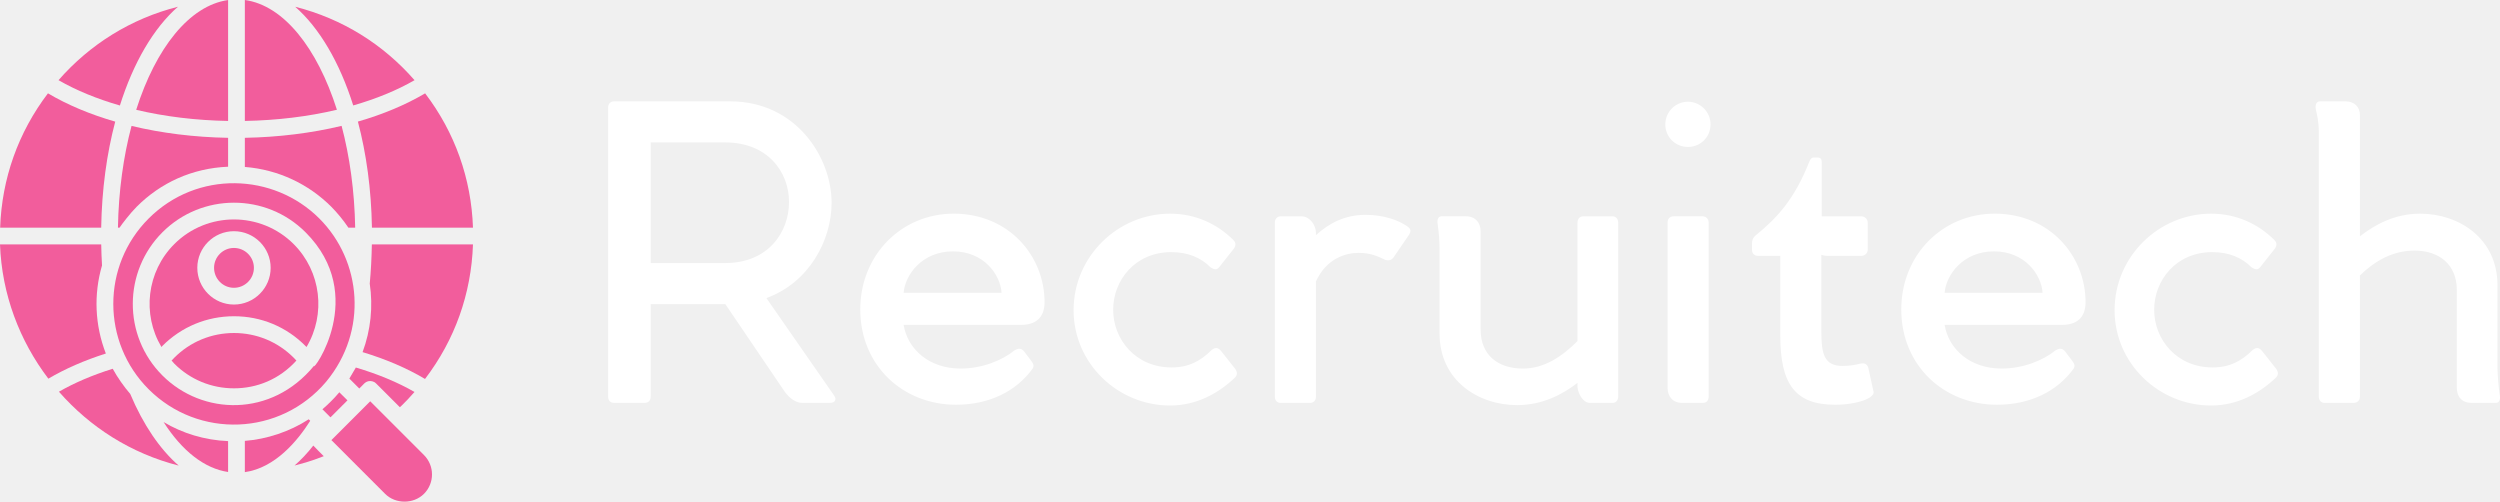
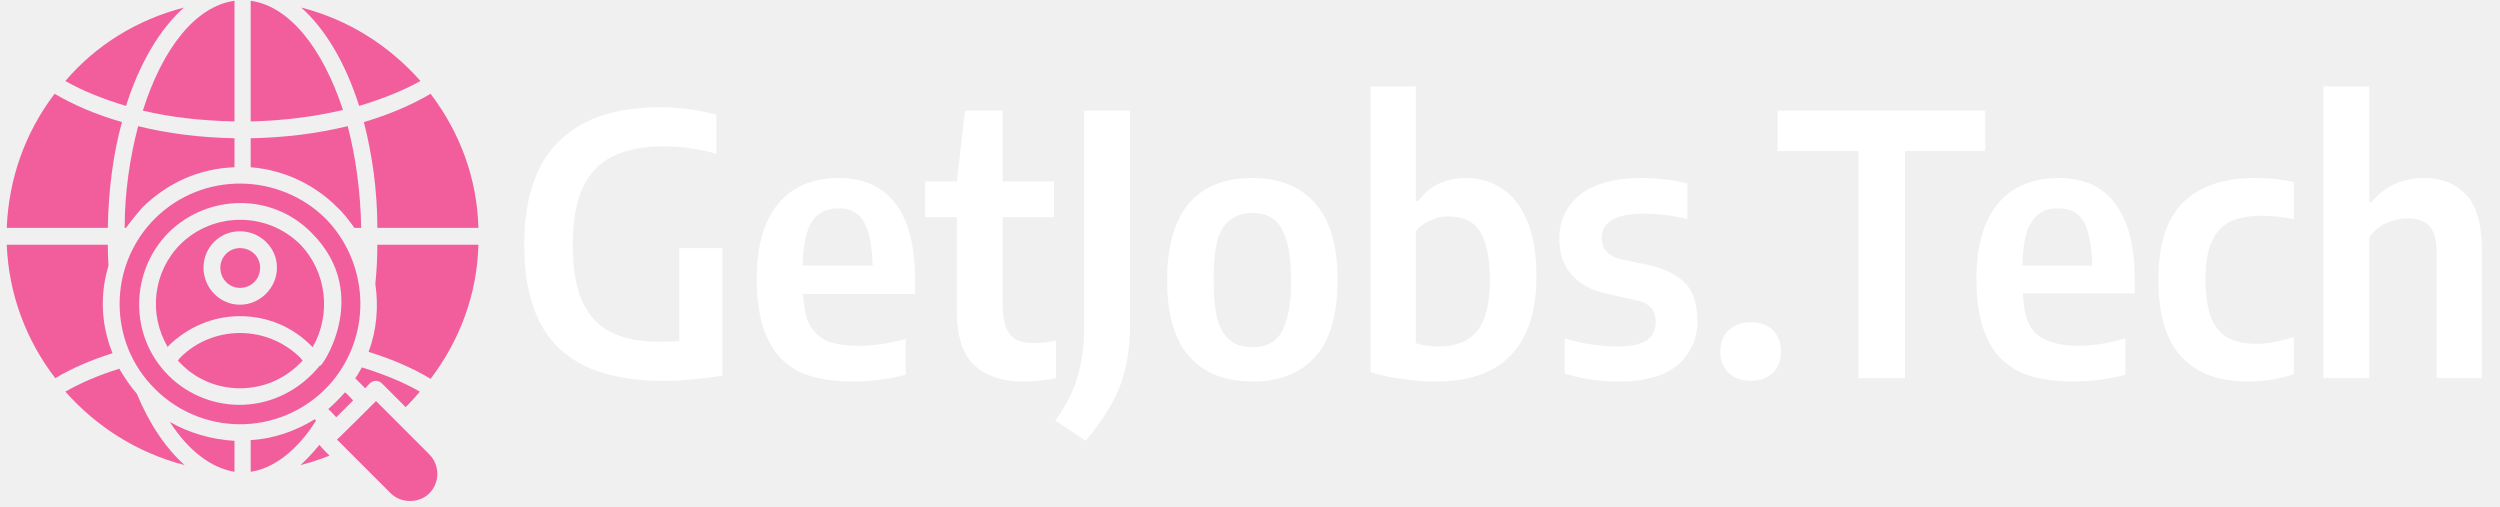
- <svg xmlns="http://www.w3.org/2000/svg" width="429" height="86.08" viewBox="0 0 370 74.242" class="looka-1j8o68f">
-   <defs id="SvgjsDefs1824" />
-   <g id="SvgjsG1825" featurekey="odWo6G-0" transform="matrix(1.160025,0,0,1.160025,-4.440863,-2.320051)" fill="#f25d9c">
-     <g>
-       <path d="M18.874,31.045h0.205c0.315-0.471,1.351-1.832,2.2-2.681   c3.028-3.028,7.025-4.9,11.65-5.095v-3.686   c-4.318-0.075-8.492-0.598-12.32-1.519   C19.574,21.968,18.956,26.372,18.874,31.045z">
-       </path>
-       <path d="M32.929,17.432V2.005c-4.934,0.702-9.221,6.12-11.725,14.004   C24.837,16.875,28.811,17.358,32.929,17.432z">
-       </path>
-       <path d="M18.529,17.518c-3.2-0.923-6.103-2.14-8.584-3.611   c-3.792,4.988-5.884,10.87-6.099,17.139h12.892   C16.819,26.162,17.452,21.585,18.529,17.518z">
-       </path>
-       <path d="M46.08,28.364c0.736,0.736,1.56,1.731,2.194,2.681h0.869   c-0.082-4.676-0.699-9.083-1.734-12.987c-3.831,0.921-8.014,1.445-12.343,1.524   v3.718C39.339,23.632,43.217,25.501,46.08,28.364z">
-       </path>
-       <path d="M20.441,52.257c-0.75-0.865-1.653-2.13-2.232-3.21   c-2.567,0.802-4.867,1.784-6.864,2.928c3.956,4.518,9.186,7.875,15.281,9.428   C24.233,59.315,22.111,56.214,20.441,52.257z">
-       </path>
-       <path d="M26.53,2.859c-5.98,1.517-11.224,4.779-15.236,9.369   c2.27,1.312,4.923,2.392,7.829,3.232C20.852,9.977,23.424,5.584,26.53,2.859z">
-       </path>
-       <path d="M48.4,50.301l1.266,1.266c0.492-0.425,0.723-0.951,1.389-0.954   c0.114,0.023,0.438-0.006,0.758,0.313l3.033,3.032   c0.098-0.093,0.197-0.184,0.293-0.278c0.43-0.421,0.96-0.97,1.572-1.671   c-2.147-1.238-4.706-2.294-7.483-3.119   C49.15,49.038,48.442,50.235,48.4,50.301z">
-       </path>
-       <path d="M64.172,33.183H51.268c-0.029,1.651-0.107,3.323-0.267,4.998   c0.434,2.929,0.132,5.941-0.914,8.744c2.992,0.905,5.661,2.053,7.965,3.424   C61.859,45.367,63.957,39.477,64.172,33.183z">
-       </path>
-       <path d="M51.28,31.045h12.892c-0.215-6.272-2.31-12.155-6.107-17.136   c-2.476,1.467-5.377,2.681-8.576,3.604   C50.566,21.581,51.199,26.16,51.28,31.045z">
-       </path>
-       <path d="M48.894,15.453c2.906-0.838,5.557-1.915,7.822-3.223   c-3.981-4.563-9.202-7.84-15.227-9.368C44.594,5.585,47.164,9.976,48.894,15.453   z">
-       </path>
-       <path d="M35.066,2v15.431c4.127-0.078,8.108-0.562,11.745-1.428   C44.301,8.107,40.007,2.683,35.066,2z">
-       </path>
-       <path d="M16.843,35.864c-0.055-0.906-0.085-1.799-0.101-2.681H3.828   c0.23,6.371,2.498,12.302,6.168,17.129c2.137-1.259,4.594-2.334,7.335-3.208   C15.933,43.491,15.763,39.587,16.843,35.864z">
-       </path>
-       <path d="M43.213,55.494c-2.447,1.592-5.363,2.541-8.147,2.755v3.99   c3.884-0.551,6.744-4.021,8.34-6.552C43.339,55.62,43.275,55.555,43.213,55.494   z">
-       </path>
-       <path d="M51.06,53.197c-0.107,0.107-5.059,5.063-4.952,4.956l6.855,6.855   c1.322,1.322,3.629,1.323,4.954,0c1.369-1.369,1.369-3.584,0-4.953L51.06,53.197z">
-       </path>
-       <path d="M47.12,52.049c-0.671,0.804-1.513,1.624-2.158,2.167   c0.051,0.051,0.771,0.772,1.028,1.03l2.166-2.166   C47.83,52.756,47.454,52.381,47.12,52.049z">
-       </path>
-       <path d="M45.445,50.695c5.366-6.483,4.525-15.417-0.873-20.815   c-5.842-5.841-15.612-6.168-21.781,0c-6.03,6.03-5.99,15.791,0,21.781   C29.134,58.004,39.586,57.634,45.445,50.695z M24.55,49.906   c-5.092-5.099-4.989-13.282,0-18.271c5.024-5.023,13.215-5.042,18.259,0   c8.079,8.08,0.824,17.968,1.087,17.031   C38.46,55.297,29.641,54.999,24.55,49.906z">
-       </path>
-       <path d="M43.8,58.849c-0.761,0.973-1.563,1.819-2.395,2.548   c2.32-0.585,3.202-1.021,3.73-1.194C44.796,59.86,44.023,59.106,43.8,58.849   z">
-       </path>
-       <path d="M42.934,46.272c2.488-4.177,1.879-9.609-1.637-13.126   c-4.192-4.19-11.031-4.205-15.236,0c-3.518,3.518-4.125,8.953-1.637,13.126   c0.045-0.046,0.081-0.099,0.127-0.144c2.431-2.437,5.673-3.78,9.129-3.78   C37.083,42.348,40.373,43.638,42.934,46.272z M29.001,36.169   c0-2.576,2.096-4.671,4.672-4.671c2.584,0,4.685,2.096,4.685,4.671   c0,2.584-2.102,4.686-4.685,4.686C31.096,40.855,29.001,38.753,29.001,36.169z">
-       </path>
-       <path d="M33.673,33.635c-1.397,0-2.535,1.137-2.535,2.534   c0,1.406,1.137,2.549,2.535,2.549c1.405,0,2.548-1.143,2.548-2.549   C36.221,34.771,35.078,33.635,33.673,33.635z">
-       </path>
-       <path d="M24.698,55.847c2.366,3.705,5.23,5.929,8.23,6.373v-3.941   C29.938,58.158,27.098,57.281,24.698,55.847z">
-       </path>
-       <path d="M33.68,44.486c-2.884,0-5.589,1.121-7.617,3.154   c-0.119,0.118-0.233,0.239-0.345,0.362c0.117,0.13,0.22,0.268,0.345,0.393   c2.03,2.031,4.735,3.15,7.616,3.15c2.908,0,5.78-1.128,7.965-3.543   c-0.111-0.123-0.226-0.243-0.344-0.361   C39.268,45.606,36.563,44.486,33.68,44.486z">
-       </path>
+ <svg xmlns="http://www.w3.org/2000/svg" version="1.2" viewBox="0 0 371 75" width="429" height="87">
+   <style>
+ 		.s0 { fill: #f25d9c } 
+ 		.s1 { fill: #ffffff } 
+ 	</style>
+   <g id="SvgjsG1825">
+     <g id="Layer">
+       <path id="Layer" class="s0" d="m18.5 33.7h0.2c0.4-0.6 1.6-2.1 2.5-3.1 3.6-3.5 8.2-5.7 13.6-5.9v-4.3c-5.1-0.1-9.9-0.7-14.3-1.8-1.2 4.6-2 9.7-2 15.1z" />
+       <path id="Layer" class="s0" d="m34.8 17.9v-17.9c-5.8 0.8-10.7 7.1-13.6 16.3 4.2 1 8.8 1.5 13.6 1.6z" />
+       <path id="Layer" class="s0" d="m18.1 18c-3.8-1.1-7.1-2.5-10-4.2-4.4 5.8-6.8 12.6-7.1 19.9h15c0.1-5.7 0.8-11 2.1-15.7z" />
+       <path id="Layer" class="s0" d="m50 30.6c0.9 0.8 1.8 2 2.6 3.1h1c-0.1-5.4-0.8-10.5-2-15.1-4.5 1.1-9.3 1.7-14.4 1.8v4.3c5 0.4 9.5 2.6 12.8 5.9z" />
+       <path id="Layer" class="s0" d="m20.3 58.3c-0.9-1-1.9-2.5-2.6-3.7q-4.5 1.4-8 3.4c4.6 5.2 10.7 9.1 17.7 10.9-2.7-2.4-5.2-6-7.1-10.6z" />
+       <path id="Layer" class="s0" d="m27.3 1c-6.9 1.8-13 5.5-17.6 10.9 2.6 1.5 5.7 2.7 9 3.7 2-6.3 5-11.4 8.6-14.6z" />
+       <path id="Layer" class="s0" d="m52.7 56l1.5 1.5c0.5-0.5 0.8-1.1 1.6-1.1 0.1 0 0.5 0 0.9 0.4l3.5 3.5q0.2-0.2 0.3-0.3 0.8-0.8 1.8-2c-2.4-1.4-5.4-2.6-8.6-3.6-0.1 0.2-0.9 1.6-1 1.6z" />
+       <path id="Layer" class="s0" d="m71 36.2h-15q0 2.9-0.3 5.8c0.5 3.4 0.2 6.9-1 10.1q5.2 1.6 9.2 4c4.4-5.8 6.9-12.6 7.1-19.9z" />
+       <path id="Layer" class="s0" d="m56 33.7h15c-0.2-7.3-2.7-14.1-7.1-19.9-2.9 1.7-6.2 3.1-9.9 4.2 1.2 4.7 2 10 2 15.7z" />
+       <path id="Layer" class="s0" d="m53.3 15.6c3.3-1 6.4-2.2 9.1-3.7-4.7-5.3-10.7-9.1-17.7-10.9 3.6 3.2 6.6 8.3 8.6 14.6z" />
+       <path id="Layer" class="s0" d="m37.2 0v17.9c4.8-0.1 9.4-0.7 13.7-1.7-3-9.1-7.9-15.4-13.7-16.2z" />
+       <path id="Layer" class="s0" d="m16.1 39.3q-0.1-1.6-0.1-3.1h-15c0.3 7.4 2.9 14.2 7.2 19.8q3.7-2.2 8.5-3.7c-1.7-4.2-1.9-8.7-0.6-13z" />
+       <path id="Layer" class="s0" d="m46.7 62.1c-2.9 1.8-6.2 2.9-9.5 3.1v4.7c4.5-0.7 7.9-4.7 9.7-7.6q-0.1-0.1-0.2-0.2z" />
+       <path id="Layer" class="s0" d="m55.8 59.4c-0.1 0.1-5.9 5.9-5.8 5.7l8 8c1.5 1.5 4.2 1.5 5.7 0 1.6-1.6 1.6-4.2 0-5.8z" />
+       <path id="Layer" class="s0" d="m51.2 58.1c-0.8 0.9-1.7 1.8-2.5 2.5 0.1 0 0.9 0.9 1.2 1.2l2.5-2.5c-0.4-0.4-0.8-0.9-1.2-1.2z" />
+       <path id="Layer" class="s0" d="m49.3 56.5c6.2-7.5 5.2-17.9-1-24.2-6.8-6.7-18.1-7.1-25.3 0-7 7-7 18.4 0 25.3 7.4 7.4 19.5 6.9 26.3-1.1zm-24.3-0.9c-5.9-5.9-5.7-15.4 0-21.2 5.9-5.8 15.4-5.9 21.2 0 9.4 9.3 1 20.8 1.3 19.7-6.3 7.7-16.6 7.4-22.5 1.5z" />
+       <path id="Layer" class="s0" d="m47.4 65.9q-1.4 1.7-2.8 3c2.7-0.7 3.7-1.2 4.3-1.4-0.4-0.4-1.3-1.3-1.5-1.6z" />
+       <path id="Layer" class="s0" d="m46.4 51.4c2.8-4.9 2.1-11.2-1.9-15.3-4.9-4.8-12.8-4.8-17.7 0-4.1 4.1-4.8 10.4-1.9 15.3q0.1-0.1 0.1-0.2c2.9-2.8 6.6-4.4 10.6-4.4 4 0 7.8 1.5 10.8 4.6zm-16.2-11.8c0-3 2.4-5.4 5.4-5.4 3 0 5.5 2.4 5.5 5.4 0 3-2.5 5.5-5.5 5.5-3 0-5.4-2.5-5.4-5.5z" />
+       <path id="Layer" class="s0" d="m35.6 36.7c-1.6 0-2.9 1.3-2.9 2.9 0 1.7 1.3 3 2.9 3 1.7 0 3-1.3 3-3 0-1.6-1.3-2.9-3-2.9z" />
+       <path id="Layer" class="s0" d="m25.2 62.5c2.8 4.3 6.1 6.8 9.6 7.4v-4.6c-3.5-0.2-6.8-1.2-9.6-2.8z" />
+       <path id="Layer" class="s0" d="m35.6 49.3c-3.3 0-6.5 1.3-8.8 3.6q-0.2 0.2-0.4 0.5 0.2 0.2 0.4 0.4c2.3 2.4 5.5 3.7 8.8 3.7 3.4 0 6.7-1.3 9.3-4.1q-0.2-0.3-0.4-0.5c-2.4-2.3-5.5-3.6-8.9-3.6z" />
    </g>
  </g>
-   <g id="SvgjsG1826" featurekey="VGK2BT-0" transform="matrix(3.291095,0,0,3.291095,86.65408,-6.197315)" fill="#ffffff">
-     <path d="M11.186 19.678 c0.119 0.169 0.034 0.322 -0.186 0.322 l-1.254 0 c-0.373 0 -0.678 -0.339 -0.814 -0.542 l-2.644 -3.898 l-3.356 0 l0 4.152 c0 0.186 -0.102 0.288 -0.271 0.288 l-1.373 0 c-0.169 0 -0.271 -0.102 -0.271 -0.288 l0 -13 c0 -0.153 0.102 -0.271 0.271 -0.271 l5.22 0 c2.966 0 4.559 2.525 4.559 4.559 c0 1.695 -1.017 3.593 -2.932 4.288 z M2.932 8.288 l0 5.424 l3.356 0 c1.915 0 2.864 -1.373 2.864 -2.746 c0 -1.356 -0.966 -2.678 -2.864 -2.678 l-3.356 0 z M19.61 16.491 c0.61 0 1.034 -0.305 1.034 -1.017 c0 -2.085 -1.61 -3.983 -4.085 -3.983 c-2.356 0 -4.203 1.864 -4.203 4.305 c0 2.542 1.932 4.288 4.305 4.288 c1.508 0 2.695 -0.61 3.424 -1.593 c0.102 -0.136 0.068 -0.237 -0.034 -0.373 l-0.322 -0.424 c-0.136 -0.169 -0.271 -0.153 -0.441 -0.051 c-0.542 0.441 -1.44 0.814 -2.424 0.814 c-1.39 0 -2.373 -0.847 -2.559 -1.966 l5.305 0 z M14.305 15.051 c0.068 -0.814 0.831 -1.864 2.22 -1.864 c1.407 0 2.136 1.068 2.186 1.864 l-4.407 0 z M29.22 18.475 c0.102 0.153 0.101 0.271 -0.017 0.39 c-0.746 0.712 -1.729 1.254 -2.915 1.254 c-2.339 0 -4.339 -1.881 -4.339 -4.288 c0 -2.424 2 -4.339 4.339 -4.339 c1.186 0 2.152 0.492 2.848 1.186 c0.119 0.119 0.119 0.254 0.017 0.39 l-0.644 0.814 c-0.102 0.136 -0.203 0.153 -0.407 0.017 c-0.424 -0.424 -1 -0.678 -1.763 -0.678 c-1.61 0 -2.61 1.254 -2.61 2.593 c0 1.322 1 2.593 2.627 2.593 c0.763 0 1.305 -0.288 1.797 -0.78 c0.186 -0.153 0.305 -0.102 0.424 0.034 z M36.915 12.034 c0.186 0.119 0.237 0.22 0.118 0.407 l-0.695 1.017 c-0.085 0.119 -0.203 0.153 -0.356 0.119 c-0.356 -0.169 -0.661 -0.322 -1.22 -0.322 s-1.441 0.237 -1.915 1.288 l0 5.187 c0 0.152 -0.102 0.271 -0.254 0.271 l-1.339 0 c-0.153 0 -0.254 -0.119 -0.254 -0.271 l0 -7.848 c0 -0.152 0.119 -0.271 0.254 -0.271 l0.932 0 c0.407 0 0.661 0.424 0.661 0.729 l0 0.119 c0.593 -0.542 1.305 -0.915 2.237 -0.915 c0.864 0 1.508 0.271 1.831 0.492 z M46.186 11.61 c0.153 0 0.254 0.119 0.254 0.288 l0 7.83 c0 0.152 -0.102 0.271 -0.237 0.271 l-1.051 0 c-0.288 0 -0.525 -0.424 -0.542 -0.712 l0 -0.186 c-0.661 0.508 -1.559 1 -2.712 1 c-1.746 0 -3.491 -1.101 -3.491 -3.22 l0 -3.746 c0 -0.458 -0.034 -0.814 -0.085 -1.169 c-0.034 -0.186 0.017 -0.356 0.169 -0.356 l1.102 0 c0.424 0 0.661 0.288 0.661 0.678 l0 4.424 c0 1.119 0.763 1.746 1.898 1.746 c0.966 0 1.763 -0.542 2.458 -1.237 l0 -5.322 c0 -0.169 0.102 -0.288 0.254 -0.288 l1.322 0 z M49.576 8.492 c-0.559 0 -1.017 -0.441 -1.017 -1.017 c0 -0.559 0.458 -1.017 1.017 -1.017 c0.559 0 1.017 0.458 1.017 1.017 c0 0.576 -0.458 1.017 -1.017 1.017 z M50.237 11.61 l-1.305 0 c-0.169 0 -0.271 0.119 -0.271 0.271 l0 7.441 c0 0.39 0.237 0.678 0.644 0.678 l0.949 0 c0.153 0 0.254 -0.102 0.254 -0.288 l0 -7.83 c0 -0.152 -0.119 -0.271 -0.271 -0.271 z M57.915 19.458 c0.051 0.136 -0.051 0.22 -0.169 0.305 c-0.288 0.186 -0.915 0.322 -1.542 0.322 c-1.814 0 -2.475 -0.932 -2.475 -3.119 l0 -3.576 l-1 0 c-0.153 0 -0.271 -0.102 -0.271 -0.271 l0 -0.288 c0 -0.136 0.034 -0.237 0.136 -0.339 c0.983 -0.797 1.763 -1.627 2.441 -3.339 c0.051 -0.119 0.102 -0.186 0.186 -0.186 l0.186 0 c0.136 0 0.186 0.068 0.186 0.22 l0 2.424 l1.78 0 c0.153 0 0.288 0.119 0.288 0.288 l0 1.22 c0 0.153 -0.136 0.271 -0.288 0.271 l-1.475 0 c-0.136 0 -0.254 -0.017 -0.322 -0.051 l0 3.458 c0 0.983 0.119 1.542 0.949 1.542 c0.356 0 0.593 -0.051 0.797 -0.102 s0.339 0.034 0.373 0.221 z M66.424 16.491 c0.61 0 1.034 -0.305 1.034 -1.017 c0 -2.085 -1.61 -3.983 -4.085 -3.983 c-2.356 0 -4.203 1.864 -4.203 4.305 c0 2.542 1.932 4.288 4.305 4.288 c1.508 0 2.695 -0.61 3.424 -1.593 c0.102 -0.136 0.068 -0.237 -0.034 -0.373 l-0.322 -0.424 c-0.136 -0.169 -0.271 -0.153 -0.441 -0.051 c-0.542 0.441 -1.44 0.814 -2.424 0.814 c-1.39 0 -2.373 -0.847 -2.559 -1.966 l5.305 0 z M61.119 15.051 c0.068 -0.814 0.831 -1.864 2.22 -1.864 c1.407 0 2.136 1.068 2.186 1.864 l-4.407 0 z M76.034 18.475 c0.102 0.153 0.101 0.271 -0.017 0.39 c-0.746 0.712 -1.729 1.254 -2.915 1.254 c-2.339 0 -4.339 -1.881 -4.339 -4.288 c0 -2.424 2 -4.339 4.339 -4.339 c1.186 0 2.152 0.492 2.848 1.186 c0.119 0.119 0.119 0.254 0.017 0.39 l-0.644 0.814 c-0.102 0.136 -0.203 0.153 -0.407 0.017 c-0.424 -0.424 -1 -0.678 -1.763 -0.678 c-1.61 0 -2.61 1.254 -2.61 2.593 c0 1.322 1 2.593 2.627 2.593 c0.763 0 1.305 -0.288 1.797 -0.78 c0.186 -0.153 0.305 -0.102 0.424 0.034 z M86.085 19.644 c0.034 0.186 -0.017 0.356 -0.169 0.356 l-1.102 0 c-0.441 0 -0.661 -0.288 -0.661 -0.678 l0 -4.407 c0 -1.119 -0.78 -1.763 -1.899 -1.763 c-0.983 0 -1.78 0.458 -2.458 1.119 l0 5.458 c0 0.051 -0.017 0.102 -0.034 0.136 c-0.034 0.051 -0.068 0.085 -0.102 0.102 c-0.051 0.017 -0.085 0.034 -0.136 0.034 l-1.322 0 c-0.153 0 -0.254 -0.119 -0.254 -0.271 l0 -7.848 l0 -0.051 l0 -3.949 c0 -0.576 -0.085 -0.831 -0.136 -1.085 c-0.034 -0.187 0.017 -0.356 0.187 -0.356 l1.153 0 c0.39 0 0.644 0.254 0.644 0.61 l0 5.458 c0.661 -0.509 1.542 -1.017 2.712 -1.017 c1.729 0 3.474 1.102 3.474 3.22 l0 3.763 c0.017 0.475 0.051 0.831 0.102 1.169 z">
-     </path>
+   <g id="SvgjsG1826">
+     <path id="GetJobs.Tech" class="s1" aria-label="GetJobs.Tech" d="m100.8 36.7h6.4v18.9q-4.5 0.8-8.8 0.8-10.3 0-15.4-4.8-5.2-4.9-5.2-15.4 0-10.4 5.2-15.4 5.1-5 14.9-5 4.4 0 8.4 1.1v5.8q-4-1.1-7.8-1.1-4.6 0-7.6 1.5-2.9 1.4-4.4 4.6-1.5 3.2-1.5 8.6 0 5.1 1.4 8.3 1.5 3.2 4.3 4.6 2.8 1.4 7.1 1.4 1.4 0 3-0.1zm35 4.8v2h-16.6q0.1 2.9 0.9 4.5 0.9 1.7 2.7 2.5 1.8 0.7 4.7 0.7 3.1 0 6.9-1v5.3q-3.9 1-7.8 1-4.9 0-8.1-1.5-3.1-1.6-4.6-4.9-1.6-3.4-1.6-8.8 0-7.4 3.2-11.2 3.2-3.8 9-3.8 5.5 0 8.4 3.8 2.9 3.8 2.9 11.4zm-11.4-10.7q-1.7 0-2.8 0.8-1.2 0.8-1.8 2.7-0.6 1.8-0.7 5h10.4q-0.1-3.2-0.7-5.1-0.6-1.8-1.6-2.6-1.1-0.8-2.8-0.8zm29.2 20q1.2 0 3.1-0.4v5.6q-2.4 0.5-4.8 0.5-4.8 0-7.4-2.5-2.5-2.5-2.5-7.8v-14.1h-4.7v-5.3h4.7l1.2-10.5h5.6v10.5h7.6v5.3h-7.6v13.1q0 2.1 0.5 3.3 0.5 1.2 1.5 1.8 1.1 0.5 2.8 0.5zm7.5 14.5l-4.5-3q2.4-3.3 3.3-6.5 1-3.2 1-7.7v-31.8h6.8v31.9q0 5-1.5 9-1.6 4-5.1 8.1zm24.8-8.8q-6.1 0-9.4-3.7-3.3-3.7-3.3-11.3 0-7.7 3.3-11.5 3.2-3.7 9.4-3.7 6 0 9.3 3.8 3.3 3.7 3.3 11.3 0 7.7-3.3 11.4-3.3 3.7-9.3 3.7zm0-5.1q1.9 0 3.1-0.9 1.3-0.9 1.9-3.1 0.7-2.1 0.7-5.9 0-3.8-0.7-6-0.7-2.2-1.9-3.1-1.2-0.9-3.1-0.9-2 0-3.2 0.9-1.3 0.9-2 3-0.6 2.2-0.6 6 0 3.8 0.6 6 0.7 2.2 2 3.1 1.2 0.9 3.2 0.9zm27.1 5.1q-2.5 0-5-0.4-2.5-0.3-4.6-1v-42.4h6.7v17h0.4q1.1-1.6 2.9-2.5 1.8-0.9 4.1-0.9 3 0 5.3 1.5 2.4 1.5 3.8 4.8 1.4 3.2 1.4 8.3 0 7.8-3.8 11.7-3.7 3.9-11.2 3.9zm0.5-5.2q3.8 0 5.7-2.3 1.9-2.3 1.9-7.6 0-3.6-0.8-5.7-0.7-2.1-2.1-2.9-1.3-0.8-3.3-0.8-1.4 0-2.6 0.6-1.3 0.5-2.2 1.6v16.6q1.5 0.5 3.4 0.5zm26.8 5.2q-4.5 0-8.1-1.2v-5.2q3.9 1.2 8 1.2 5.5 0 5.5-3.6 0-1.4-0.7-2.2-0.8-0.8-2.4-1.1l-4-0.9q-3.7-0.8-5.4-2.9-1.8-2-1.8-5.3 0-2.7 1.4-4.7 1.4-2.1 4.1-3.2 2.7-1.1 6.7-1.1 3.6 0 6.8 0.8v5.3q-3-0.8-6.6-0.8-3.2 0-4.7 1-1.4 0.9-1.4 2.6 0 1.3 0.7 2 0.7 0.8 2.3 1.2l4 0.8q3.7 0.9 5.5 2.8 1.7 2 1.7 5.5 0 2.8-1.4 4.8-1.3 2.1-4 3.2-2.6 1-6.2 1zm19.5-0.1q-2 0-3.3-1.2-1.2-1.2-1.2-3.1 0-2 1.2-3.2 1.3-1.2 3.3-1.2 2.1 0 3.3 1.2 1.2 1.2 1.2 3.2 0 1.9-1.2 3.1-1.3 1.2-3.3 1.2zm22.9-0.4h-6.9v-33.7h-12v-6h30.8v6h-11.9zm34.1-14.5v1.9h-16.6q0.1 2.9 0.9 4.6 0.9 1.7 2.7 2.4 1.8 0.8 4.7 0.8 3.1 0 6.9-1.1v5.4q-3.9 1-7.8 1-4.9 0-8-1.5-3.2-1.6-4.7-4.9-1.6-3.4-1.6-8.8 0-7.4 3.2-11.2 3.2-3.8 9-3.8 5.6 0 8.4 3.8 2.9 3.8 2.9 11.4zm-11.4-10.7q-1.7 0-2.8 0.8-1.1 0.8-1.8 2.6-0.6 1.9-0.7 5.1h10.4q-0.1-3.2-0.7-5.1-0.5-1.8-1.6-2.6-1.1-0.8-2.8-0.8zm28.2 25.7q-6.5 0-9.9-3.7-3.4-3.7-3.4-11.4 0-7.8 3.6-11.4 3.7-3.7 10.7-3.7 3.2 0 5.8 0.6v5.5q-2.4-0.5-4.7-0.5-3 0-4.8 0.9-1.8 0.9-2.7 3-0.9 2-0.9 5.5 0 3.5 0.8 5.7 0.9 2.1 2.5 3 1.7 0.9 4.3 0.9 2.2 0 5.5-1v5.5q-3.2 1.1-6.8 1.1zm11.2-0.5v-43.3h6.8v17.2h0.3q3-3.6 7.9-3.6 3.8 0 6.2 2.5 2.3 2.5 2.3 8v19.2h-6.7v-18.7q0-2.7-1.1-3.9-1.1-1.1-3.2-1.1-1.6 0-3.2 0.7-1.5 0.7-2.5 2.1v20.9z" />
  </g>
</svg>
